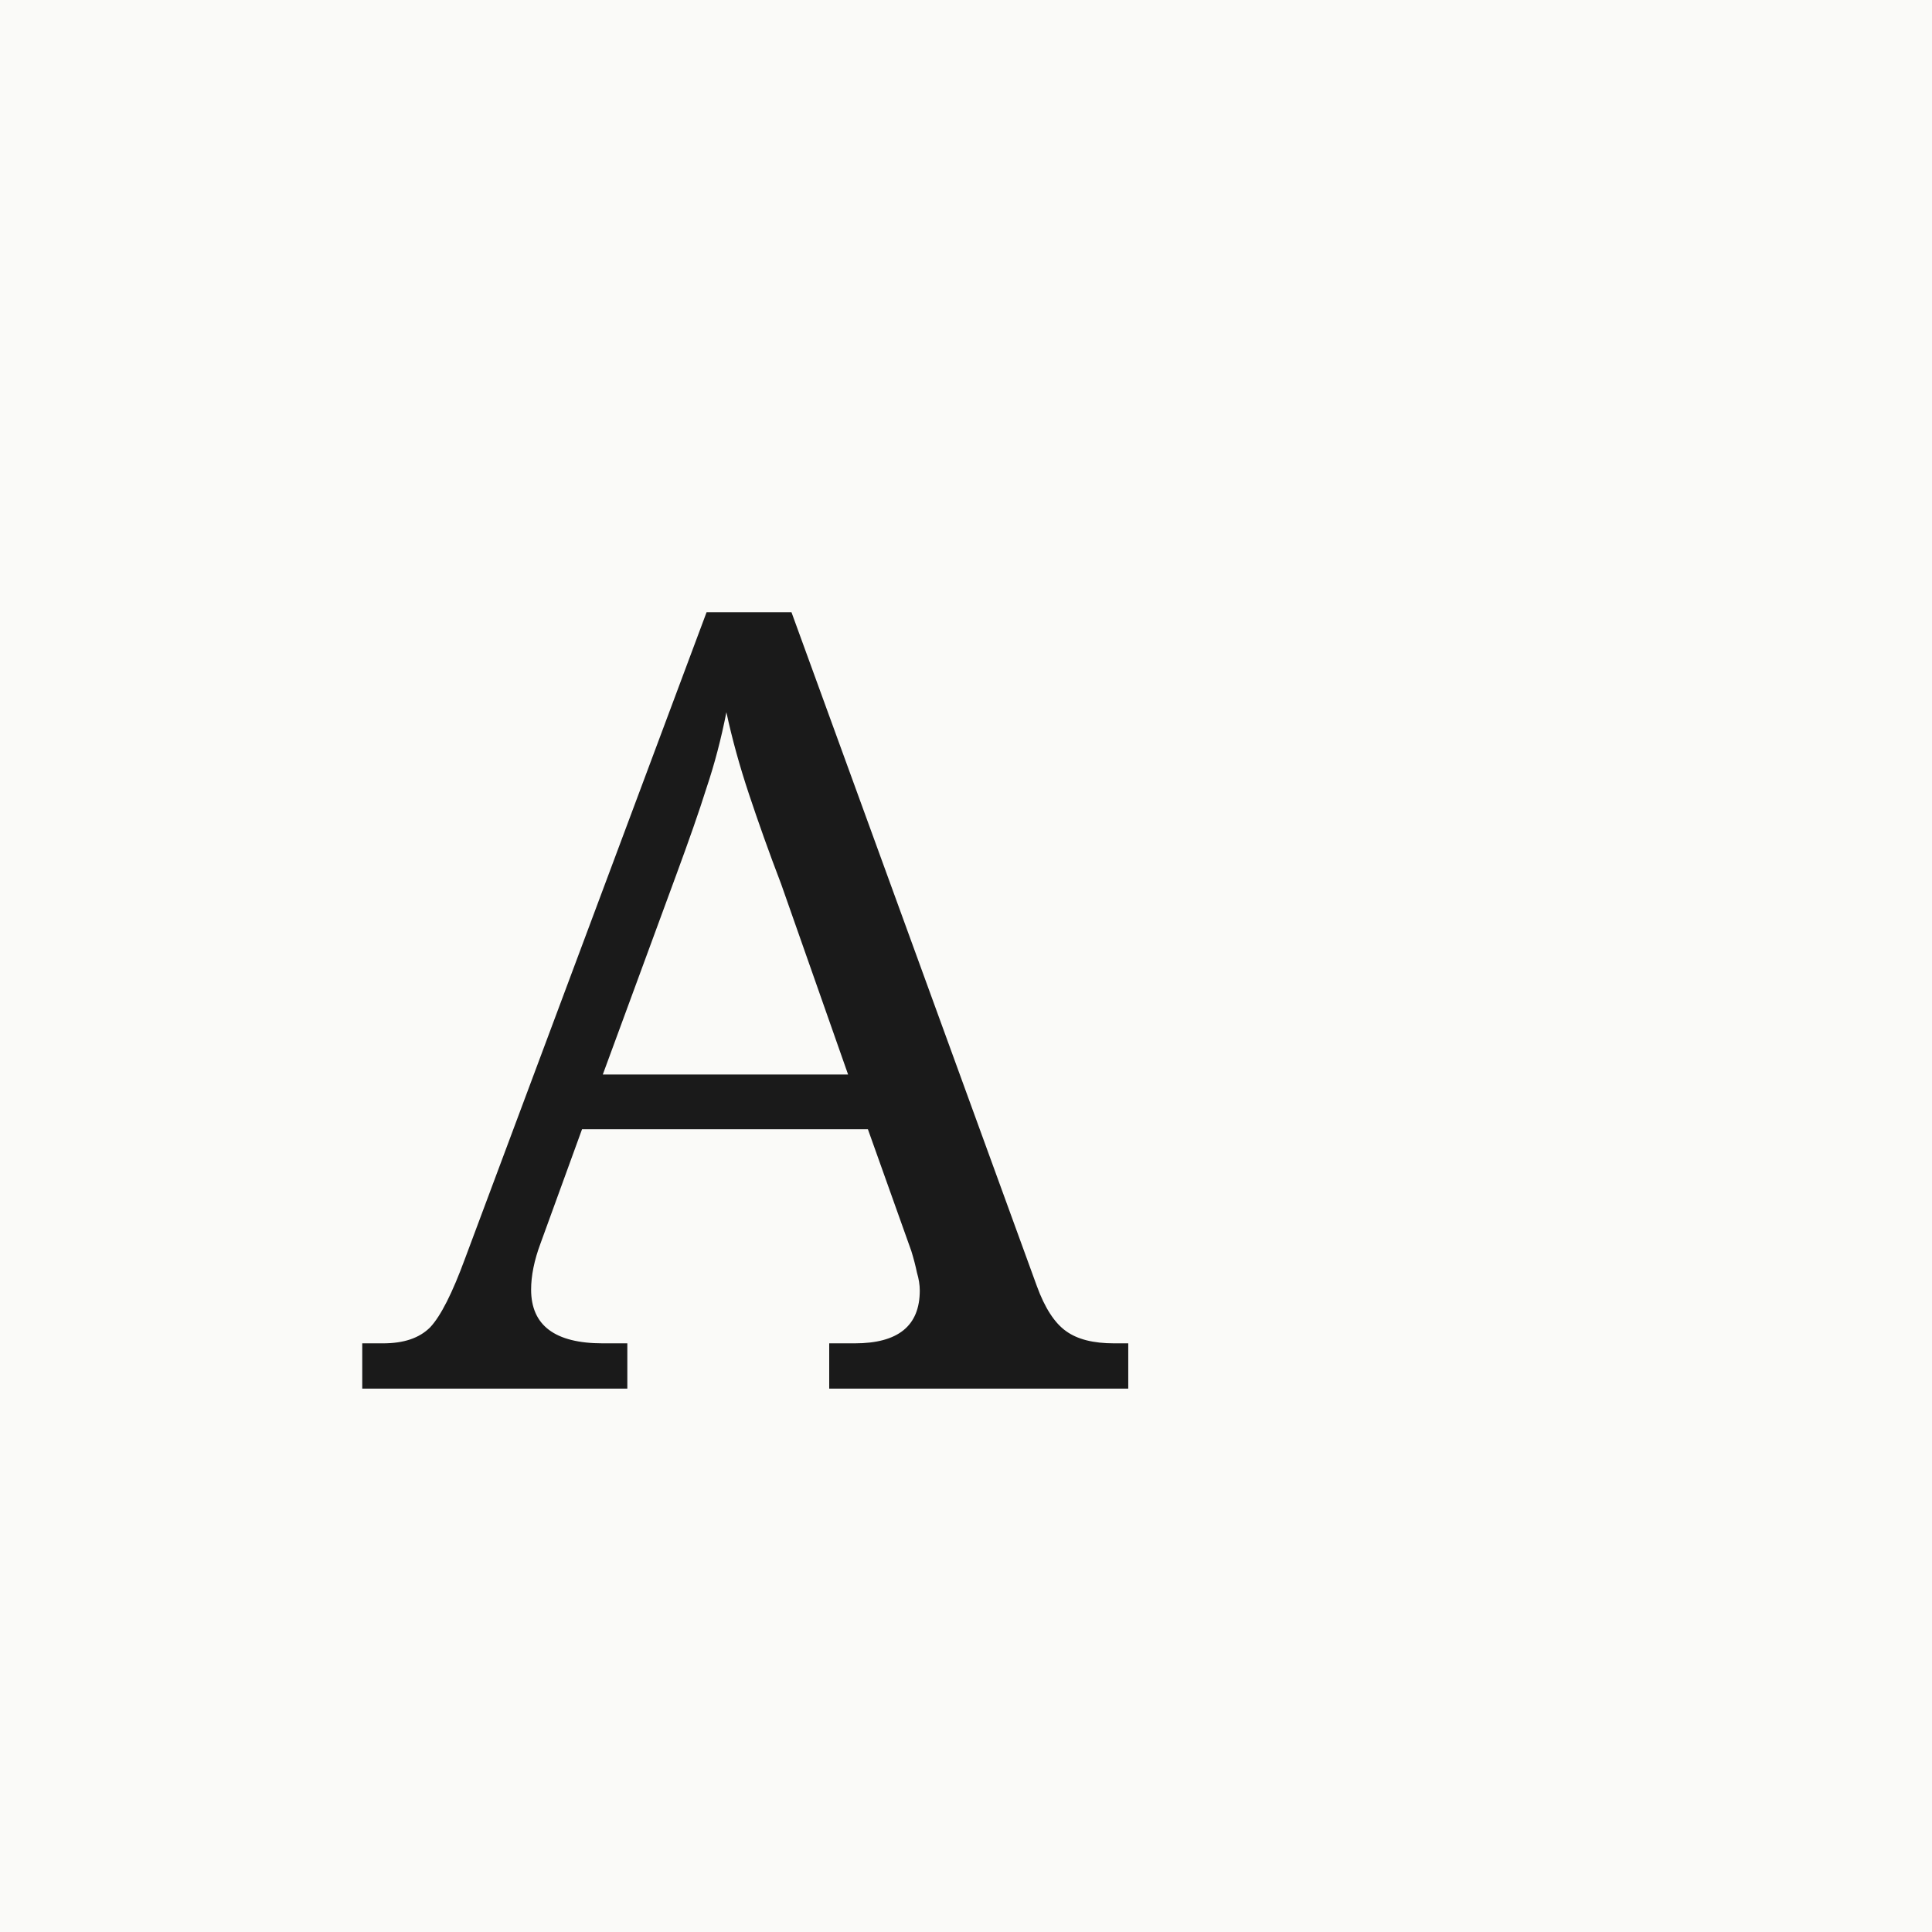
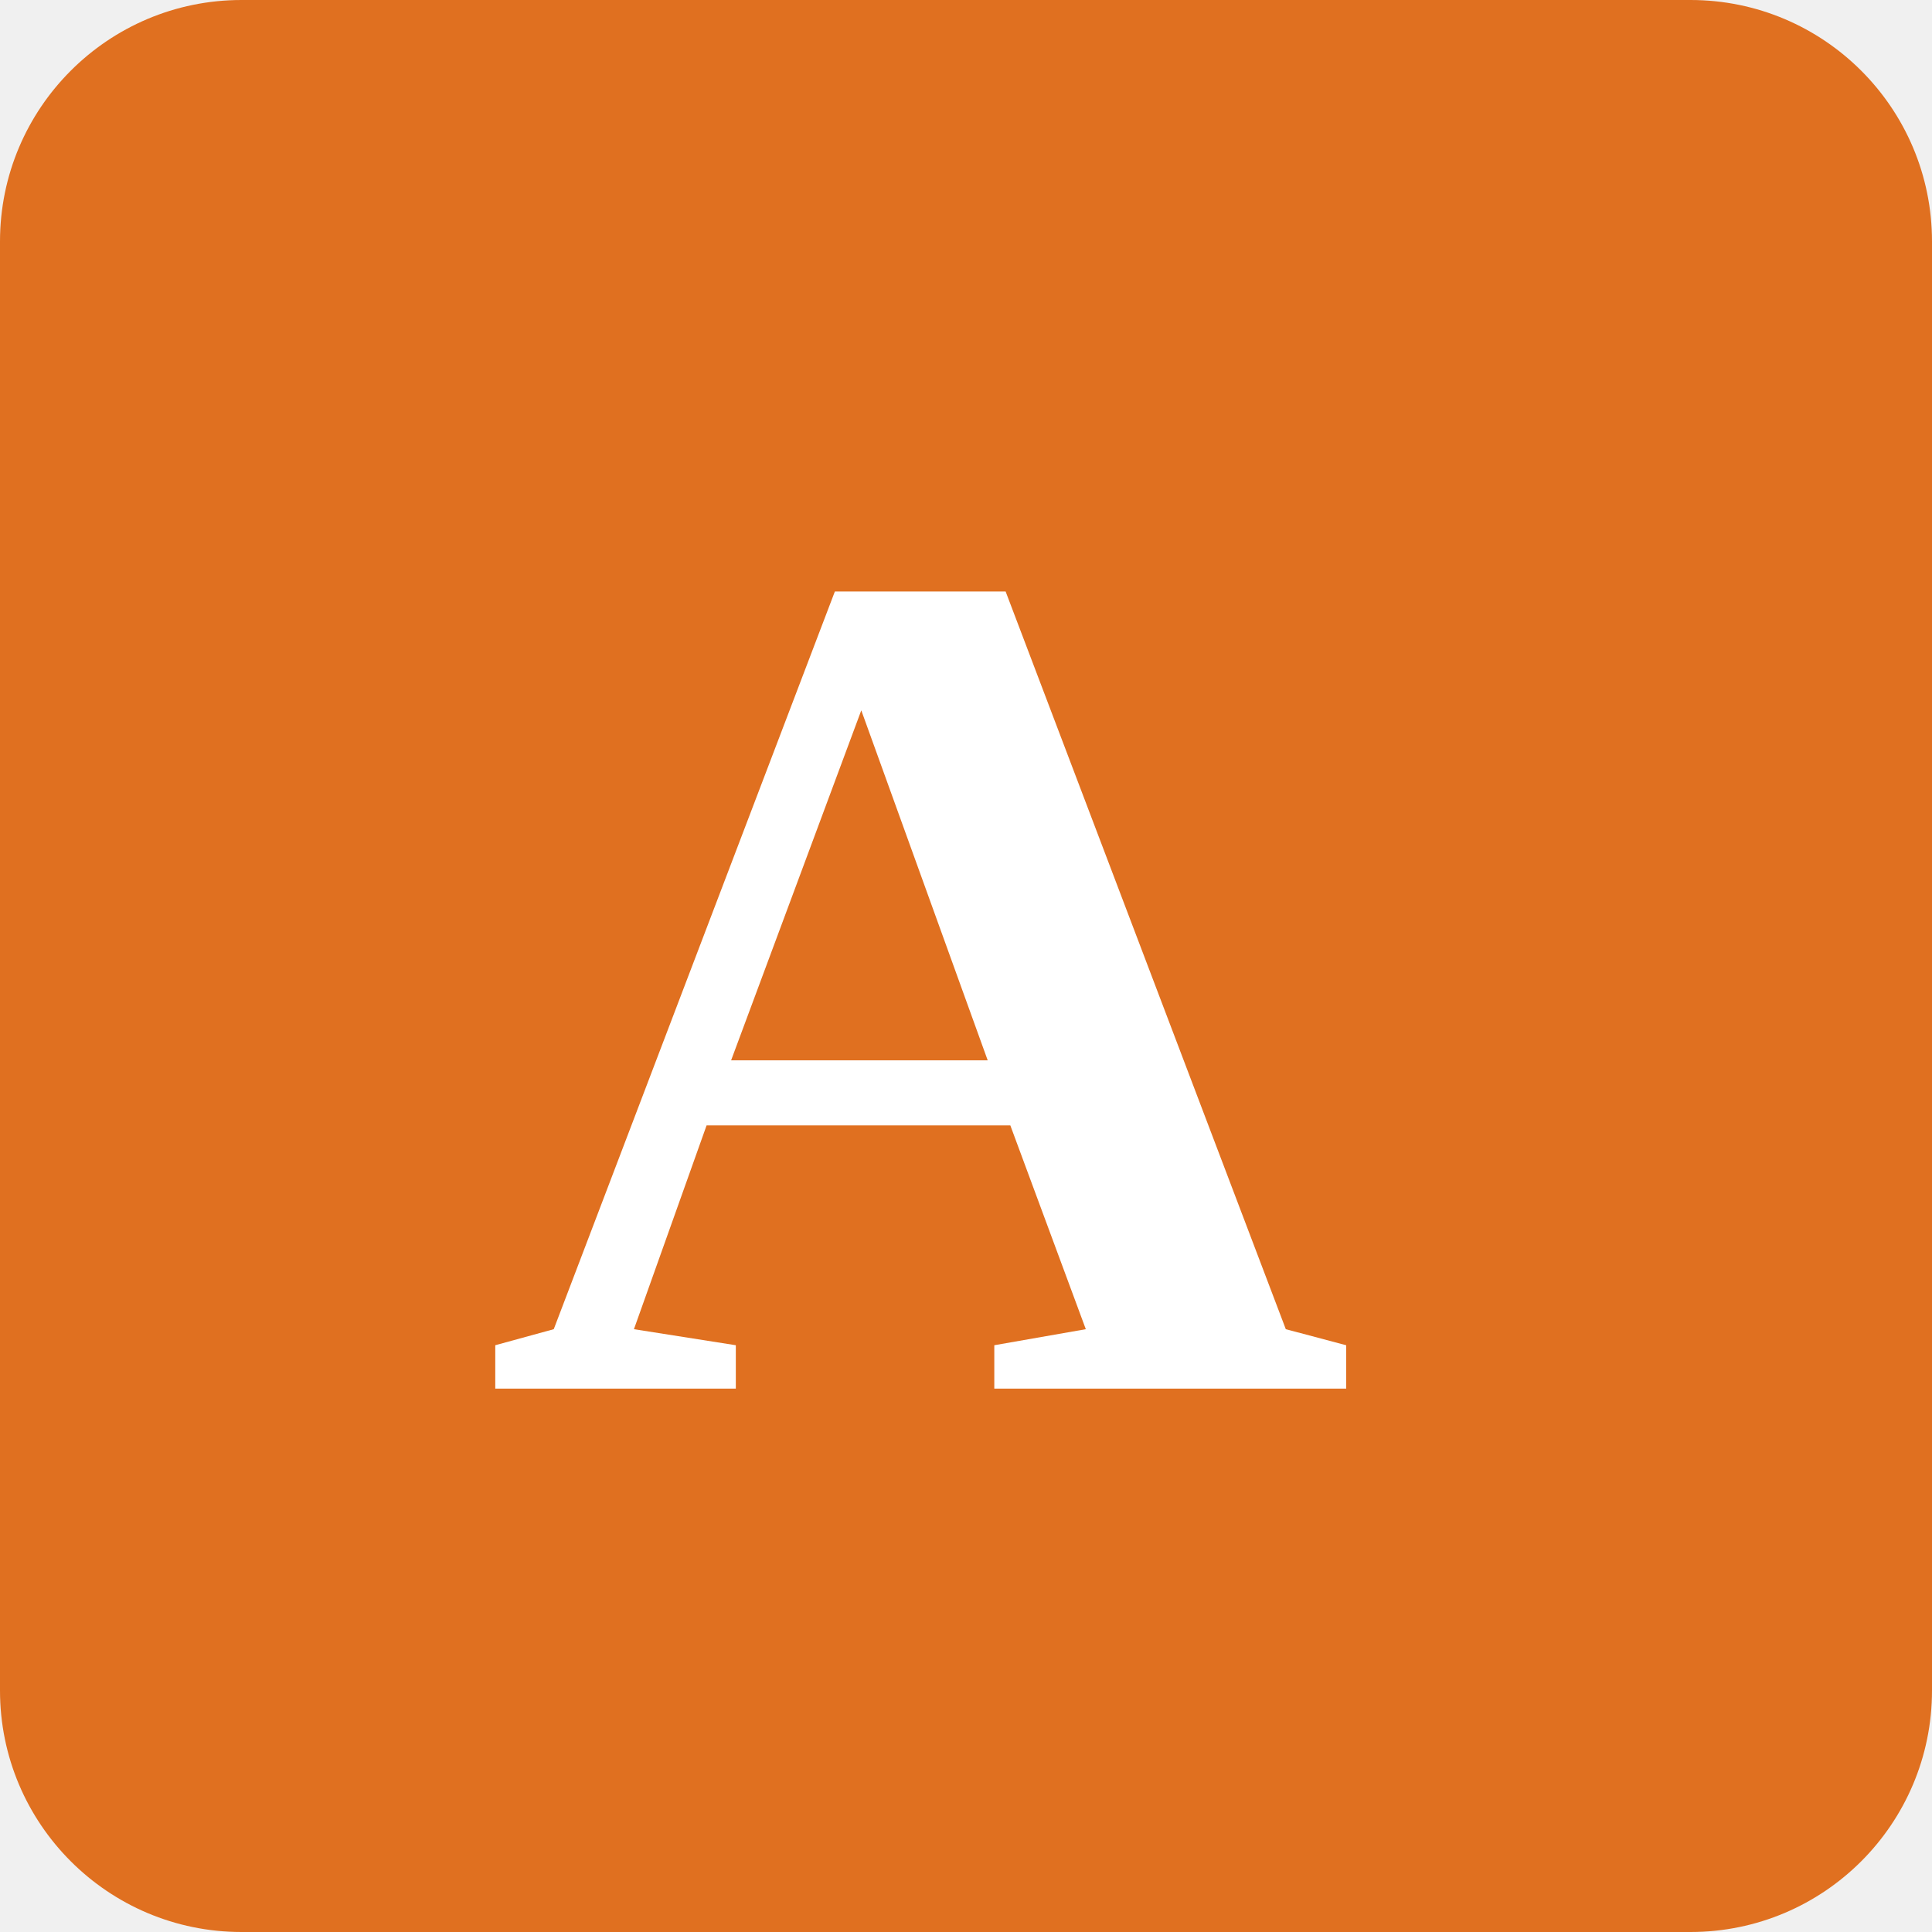
<svg xmlns="http://www.w3.org/2000/svg" viewBox="0 0 32 32">
-   <rect width="32" height="32" fill="#fafaf8" />
-   <text x="6" y="23" font-family="Georgia,serif" font-size="18" fill="#1a1a1a">A</text>
+   <rect width="32" height="32" rx="4" fill="#e07020" />
+   <text x="8" y="23" font-family="Times New Roman,serif" font-size="20" font-weight="bold" fill="#fff">A</text>
</svg>
